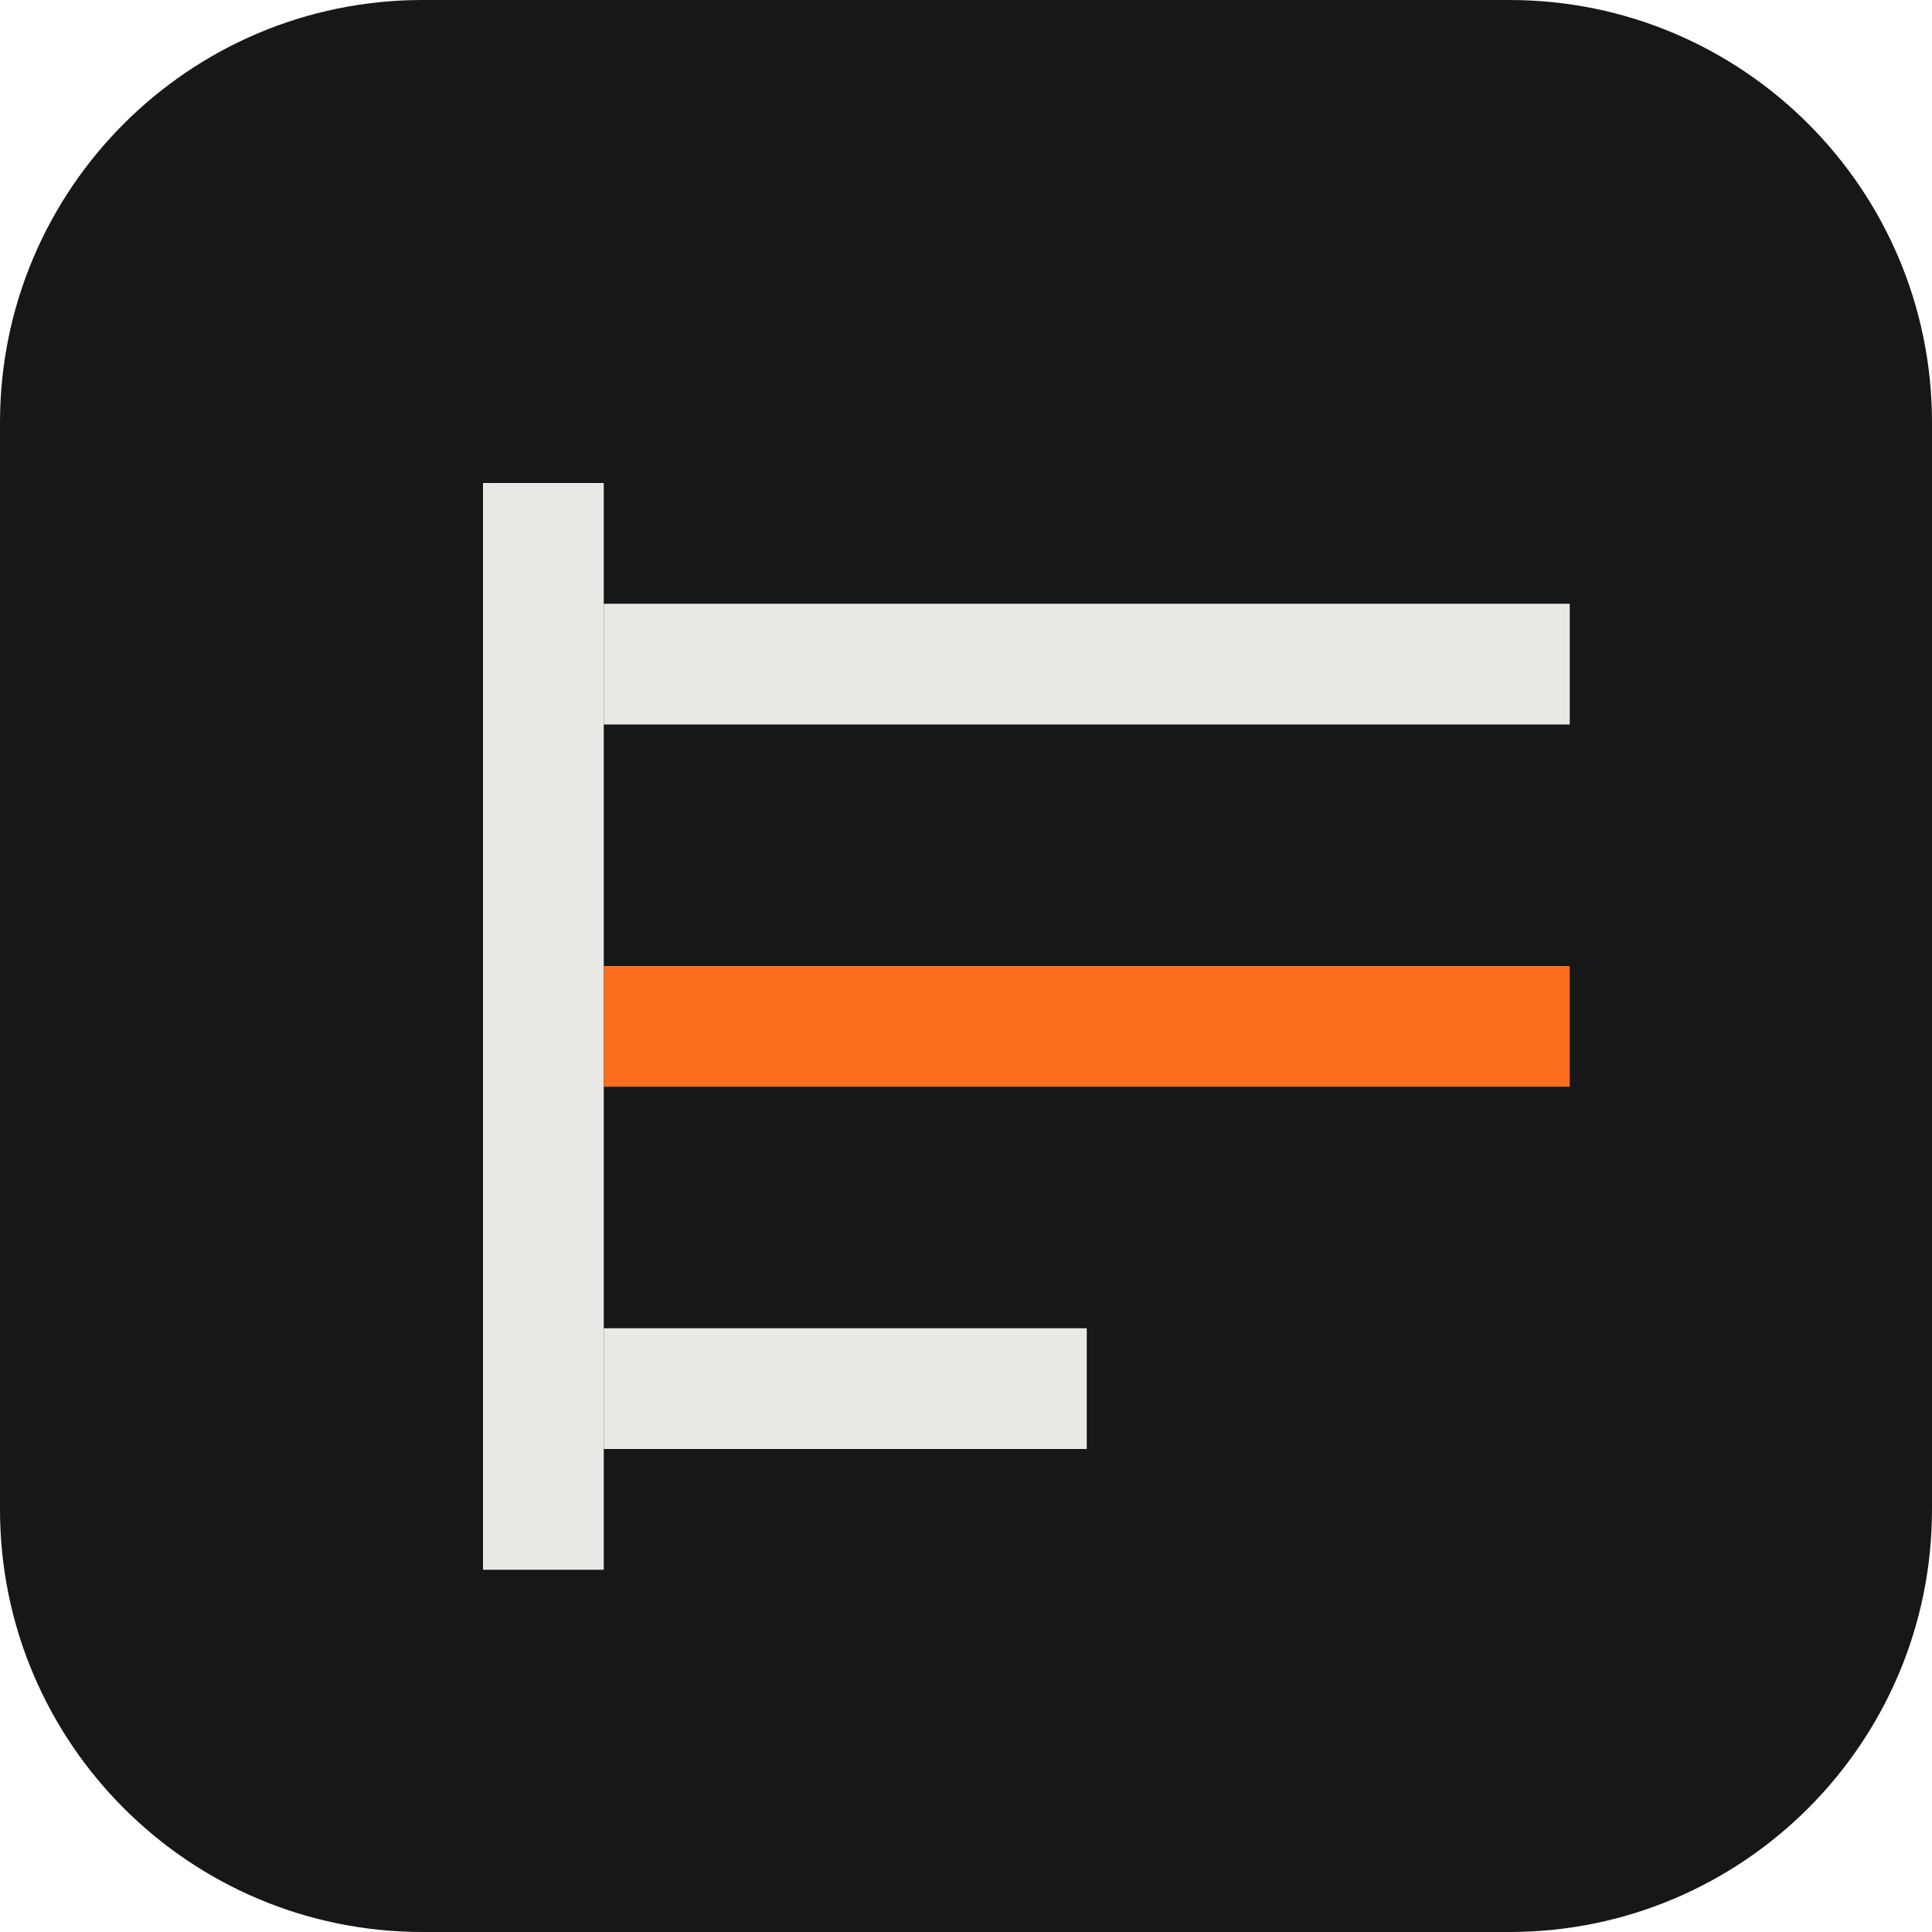
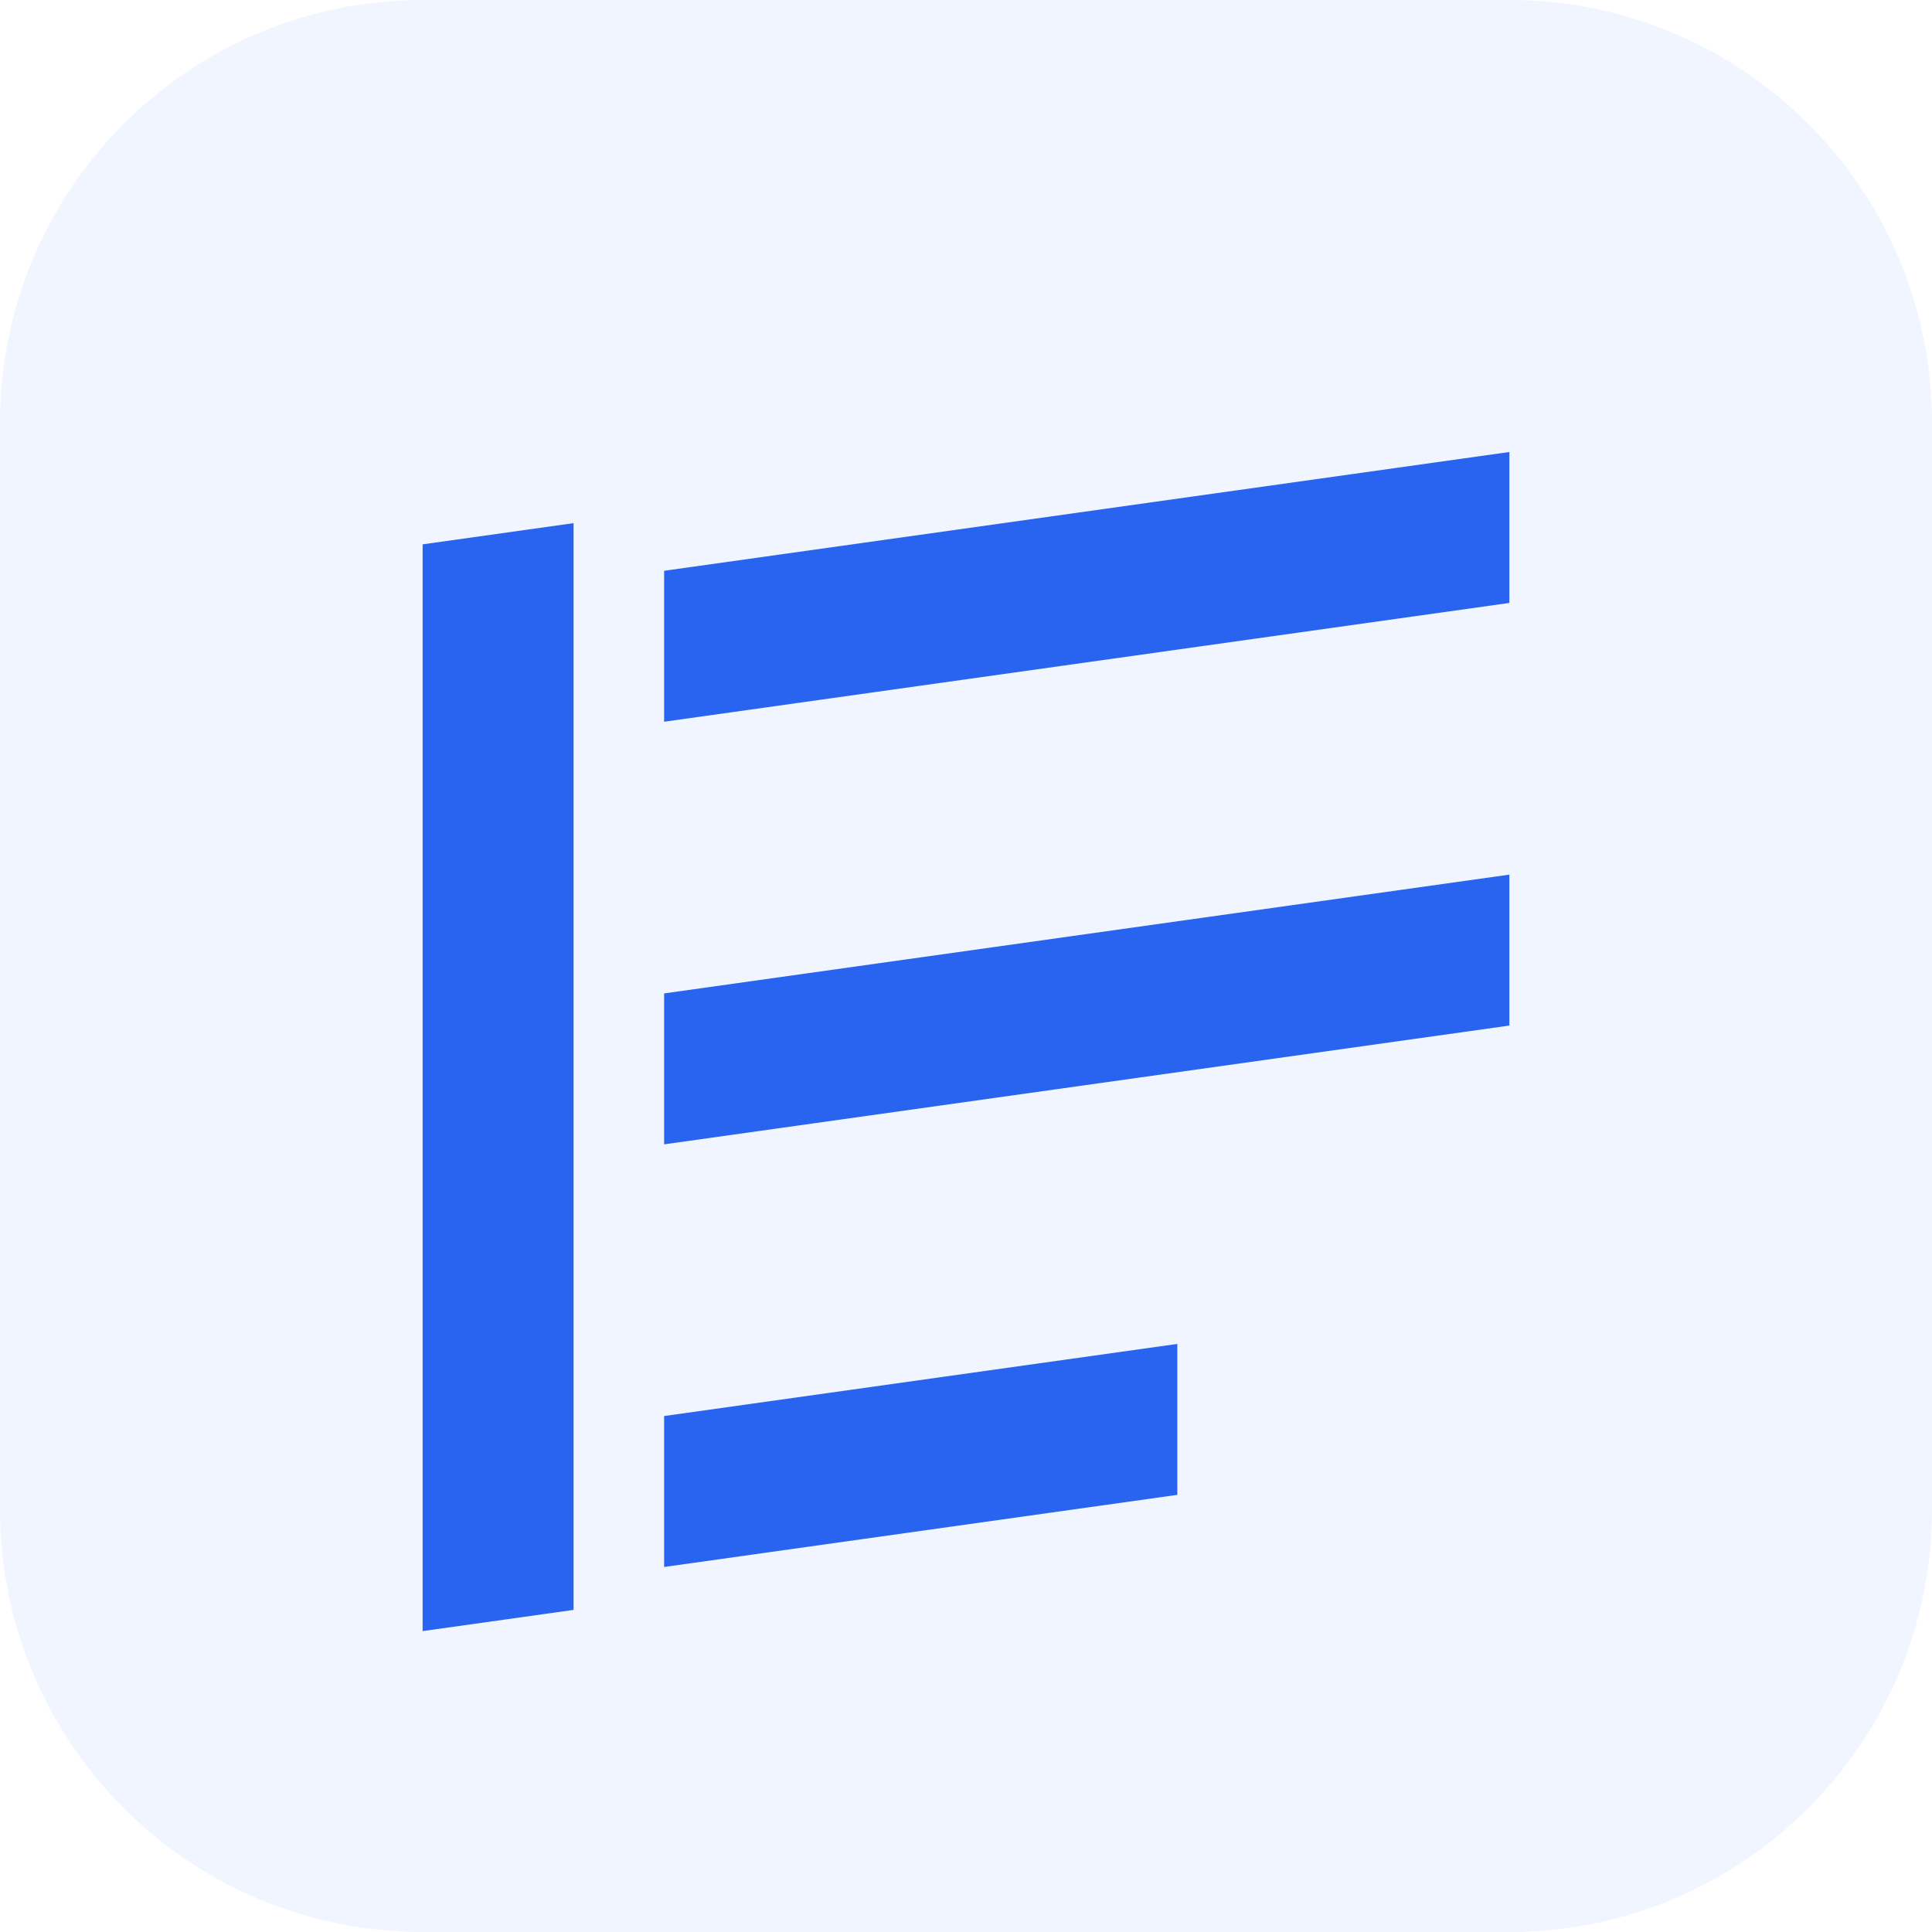
<svg xmlns="http://www.w3.org/2000/svg" width="64" height="64" viewBox="0 0 64 64">
-   <rect width="64" height="64" rx="14" fill="#161719" />
-   <rect x="16" y="16" width="4" height="36" fill="#e9e8e4" />
-   <rect x="20" y="20" width="32" height="4" fill="#e9e8e4" />
-   <rect x="20" y="32" width="32" height="4" fill="#fa6e1d" />
-   <rect x="20" y="44" width="16" height="4" fill="#e9e8e4" />
+   <rect width="64" height="64" rx="14" fill="#f0f5ff" />
+   <g fill="#2864ef" transform="translate(0 5) skewY(-8)">
+     <rect x="14" y="15" width="5" height="36" />
+     <rect x="22" y="17" width="28" height="5" />
+     <rect x="22" y="31" width="28" height="5" />
+     <rect x="22" y="45" width="17" height="5" />
+   </g>
</svg>
